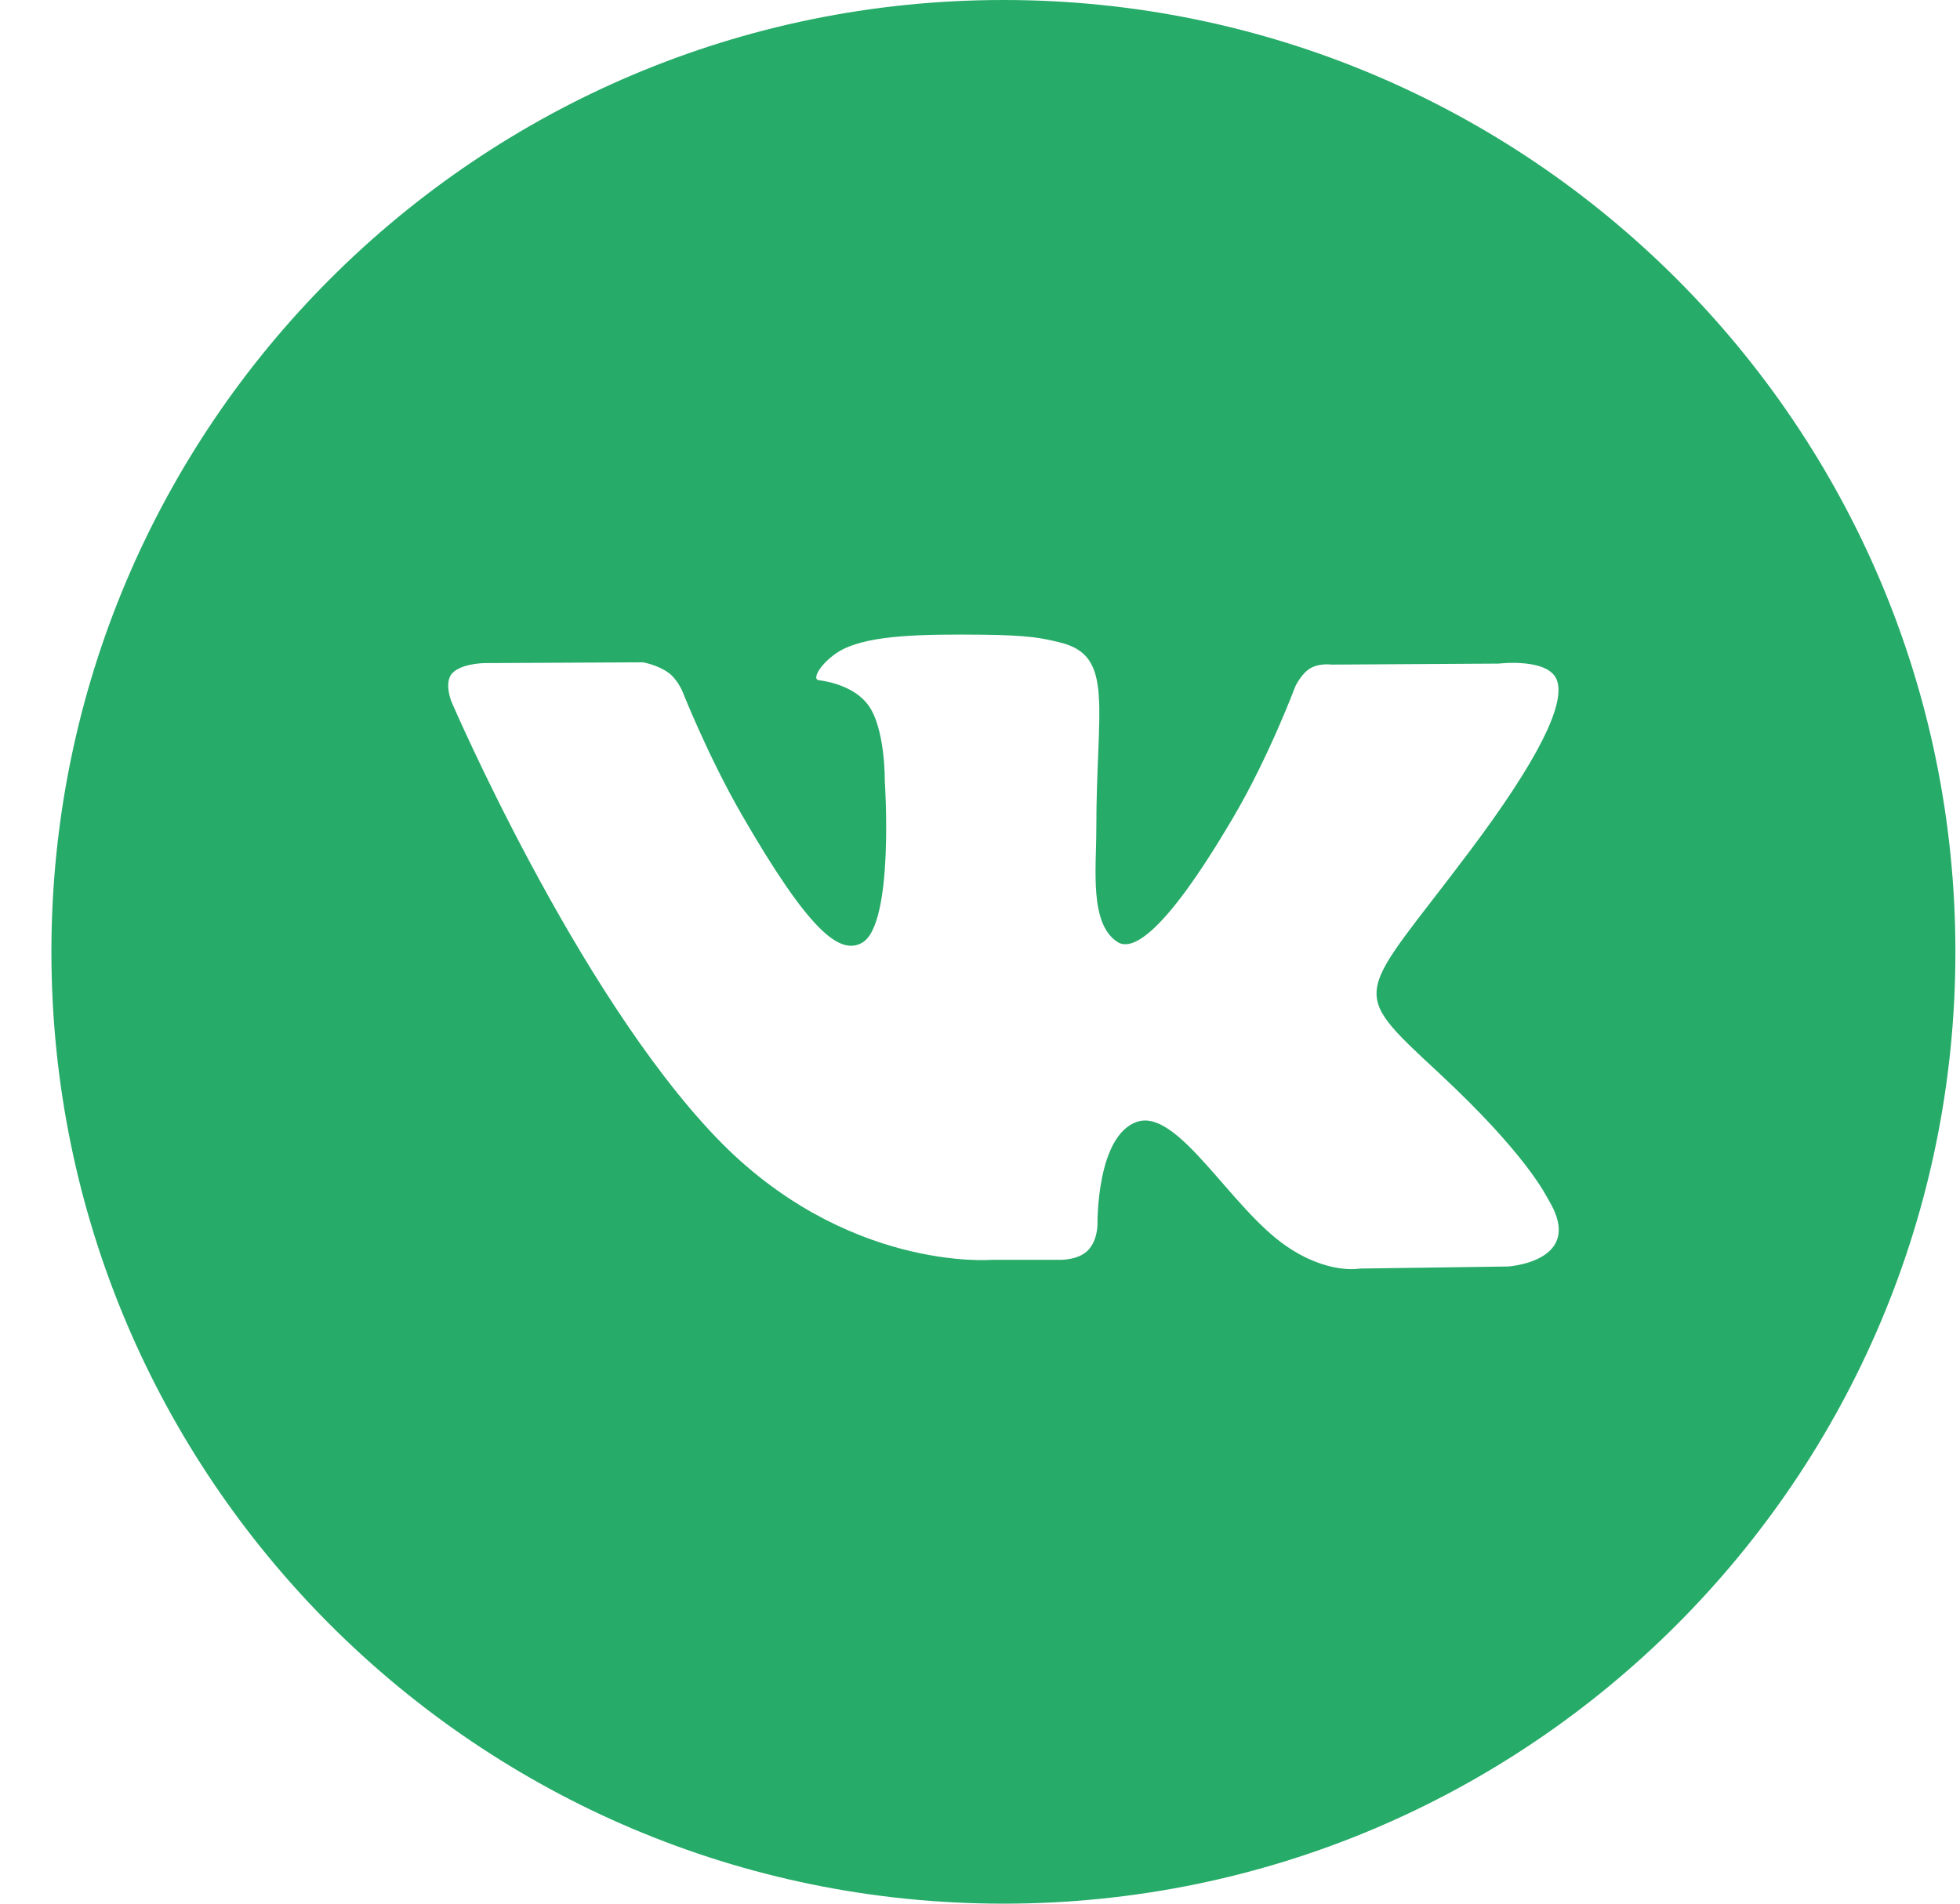
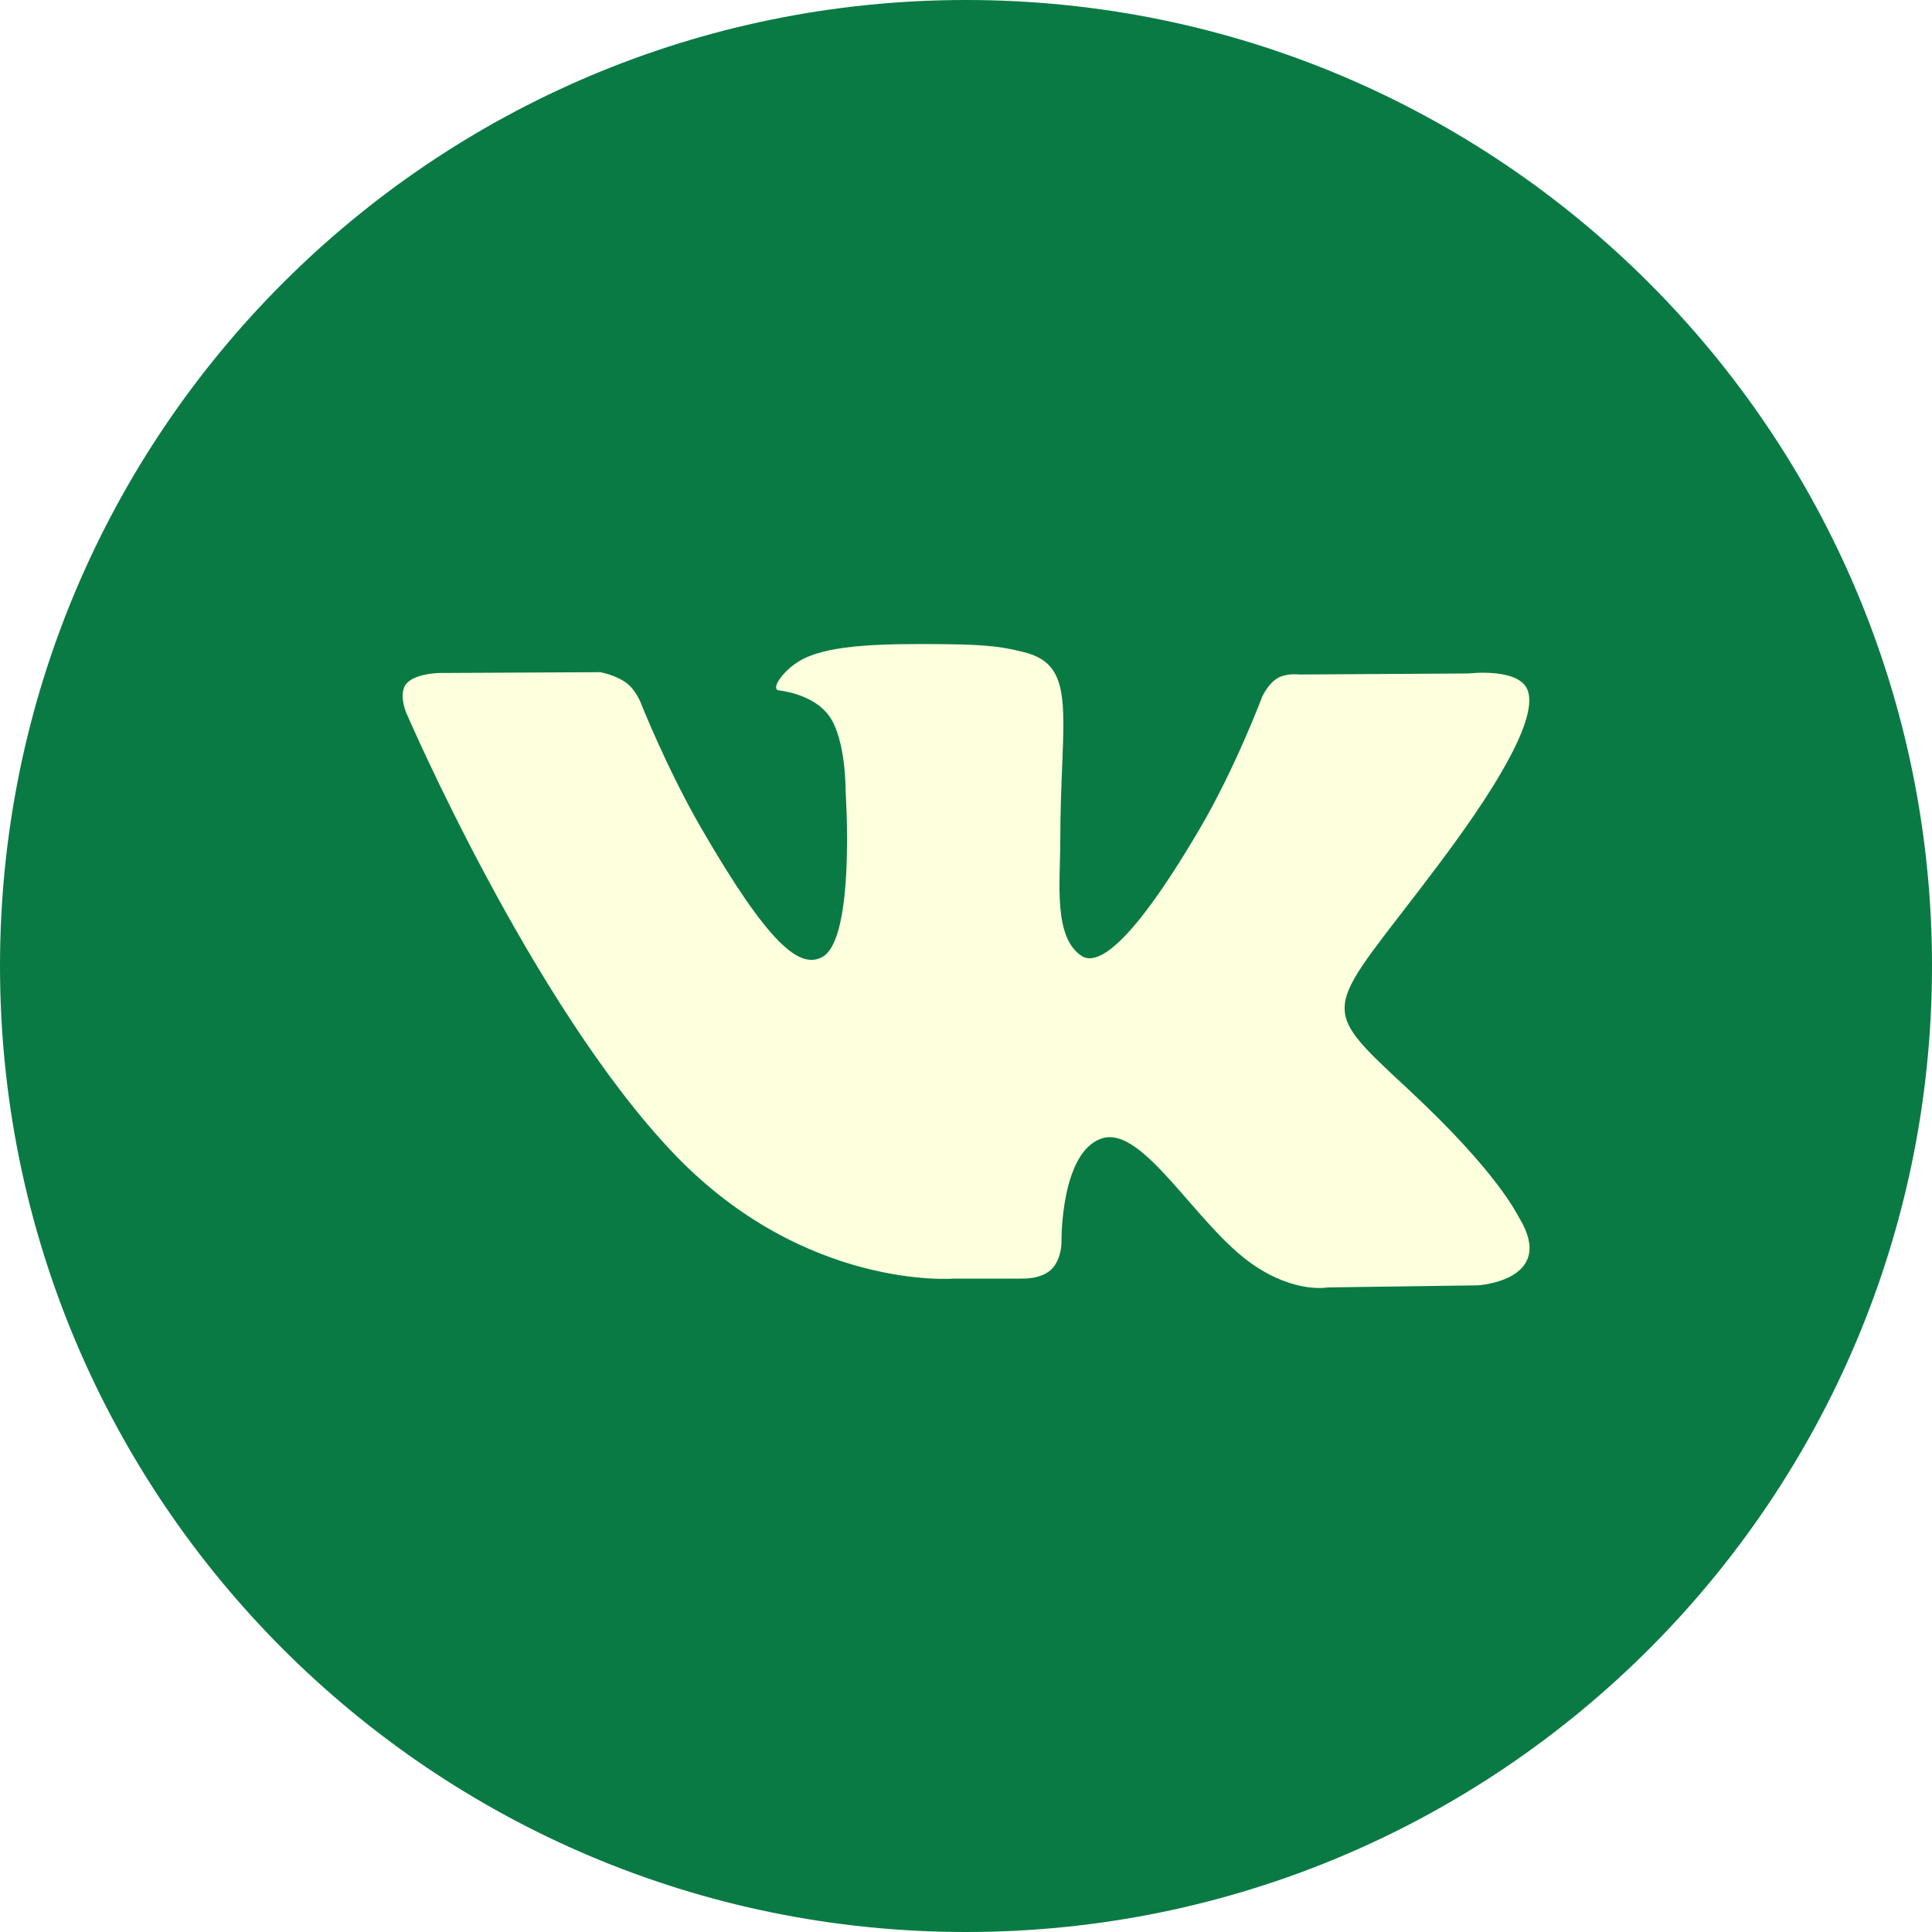
- <svg xmlns="http://www.w3.org/2000/svg" width="35" height="34" viewBox="0 0 35 34" fill="none">
-   <path d="M17.918 0C8.53 0 0.918 7.612 0.918 17C0.918 26.388 8.53 34 17.918 34C27.306 34 34.918 26.388 34.918 17C34.918 7.612 27.306 0 17.918 0ZM26.929 22.62L24.283 22.657C24.283 22.657 23.712 22.769 22.966 22.253C21.975 21.573 21.042 19.804 20.314 20.033C19.576 20.268 19.598 21.861 19.598 21.861C19.598 21.861 19.604 22.141 19.435 22.324C19.253 22.521 18.894 22.501 18.894 22.501H17.708C17.708 22.501 15.093 22.718 12.788 20.315C10.278 17.696 8.059 12.526 8.059 12.526C8.059 12.526 7.929 12.2 8.068 12.033C8.225 11.849 8.649 11.843 8.649 11.843L11.482 11.829C11.482 11.829 11.748 11.876 11.941 12.018C12.098 12.134 12.188 12.352 12.188 12.352C12.188 12.352 12.645 13.512 13.253 14.563C14.437 16.612 14.987 17.061 15.389 16.841C15.976 16.521 15.8 13.946 15.8 13.946C15.8 13.946 15.811 13.011 15.505 12.594C15.267 12.27 14.82 12.173 14.624 12.149C14.464 12.128 14.725 11.757 15.065 11.59C15.575 11.34 16.476 11.326 17.54 11.336C18.369 11.345 18.608 11.396 18.931 11.475C19.908 11.712 19.577 12.624 19.577 14.813C19.577 15.514 19.451 16.5 19.955 16.824C20.173 16.965 20.705 16.846 22.029 14.587C22.66 13.516 23.131 12.258 23.131 12.258C23.131 12.258 23.235 12.035 23.395 11.938C23.559 11.839 23.78 11.87 23.78 11.87L26.762 11.852C26.762 11.852 27.658 11.744 27.803 12.151C27.956 12.576 27.469 13.569 26.251 15.194C24.25 17.863 24.028 17.615 25.69 19.159C27.276 20.634 27.604 21.351 27.659 21.441C28.315 22.534 26.929 22.62 26.929 22.62Z" fill="#26AB69" />
+ <svg xmlns="http://www.w3.org/2000/svg" width="65" height="65" viewBox="0 0 65 65" fill="none">
+   <rect x="11.82" y="10.986" width="39.794" height="39.794" fill="#FDFFDD" />
+   <path d="M32.5 0C14.552 0 0 14.552 0 32.5C0 50.448 14.552 65 32.5 65C50.448 65 65 50.448 65 32.5C65 14.552 50.448 0 32.5 0ZM49.728 43.244L44.669 43.314C44.669 43.314 43.577 43.528 42.15 42.542C40.257 41.242 38.472 37.86 37.08 38.298C35.669 38.748 35.712 41.792 35.712 41.792C35.712 41.792 35.723 42.328 35.401 42.678C35.051 43.054 34.366 43.017 34.366 43.017H32.099C32.099 43.017 27.1 43.431 22.693 38.837C17.894 33.83 13.653 23.947 13.653 23.947C13.653 23.947 13.403 23.324 13.669 23.005C13.97 22.652 14.779 22.642 14.779 22.642L20.196 22.615C20.196 22.615 20.705 22.704 21.073 22.975C21.374 23.197 21.545 23.614 21.545 23.614C21.545 23.614 22.42 25.832 23.581 27.842C25.846 31.758 26.896 32.617 27.666 32.197C28.787 31.585 28.451 26.661 28.451 26.661C28.451 26.661 28.473 24.873 27.888 24.077C27.433 23.457 26.577 23.273 26.203 23.227C25.897 23.186 26.395 22.477 27.045 22.157C28.02 21.68 29.743 21.653 31.777 21.672C33.361 21.688 33.819 21.786 34.437 21.938C36.305 22.39 35.672 24.134 35.672 28.318C35.672 29.659 35.43 31.544 36.395 32.164C36.812 32.432 37.827 32.205 40.36 27.888C41.565 25.84 42.467 23.435 42.467 23.435C42.467 23.435 42.664 23.007 42.97 22.823C43.285 22.634 43.707 22.693 43.707 22.693L49.408 22.658C49.408 22.658 51.12 22.452 51.399 23.229C51.691 24.042 50.76 25.94 48.43 29.047C44.606 34.149 44.181 33.675 47.358 36.627C50.391 39.447 51.017 40.817 51.123 40.991C52.377 43.079 49.728 43.244 49.728 43.244Z" fill="#0A7A44" />
</svg>
